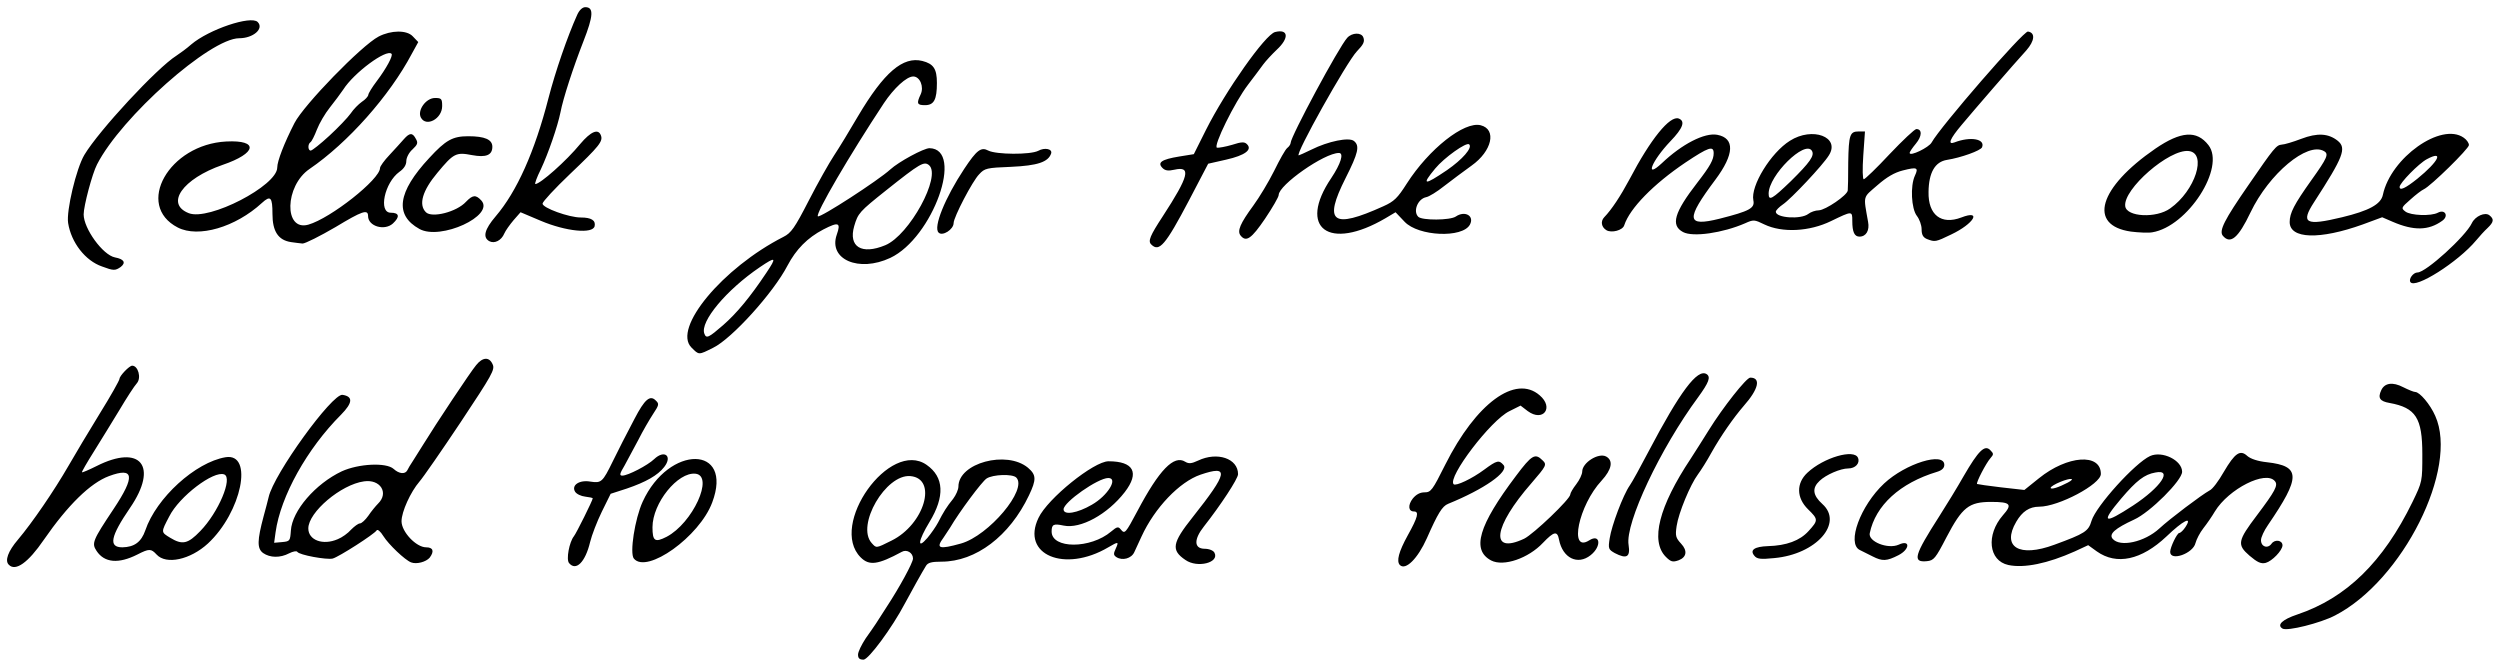
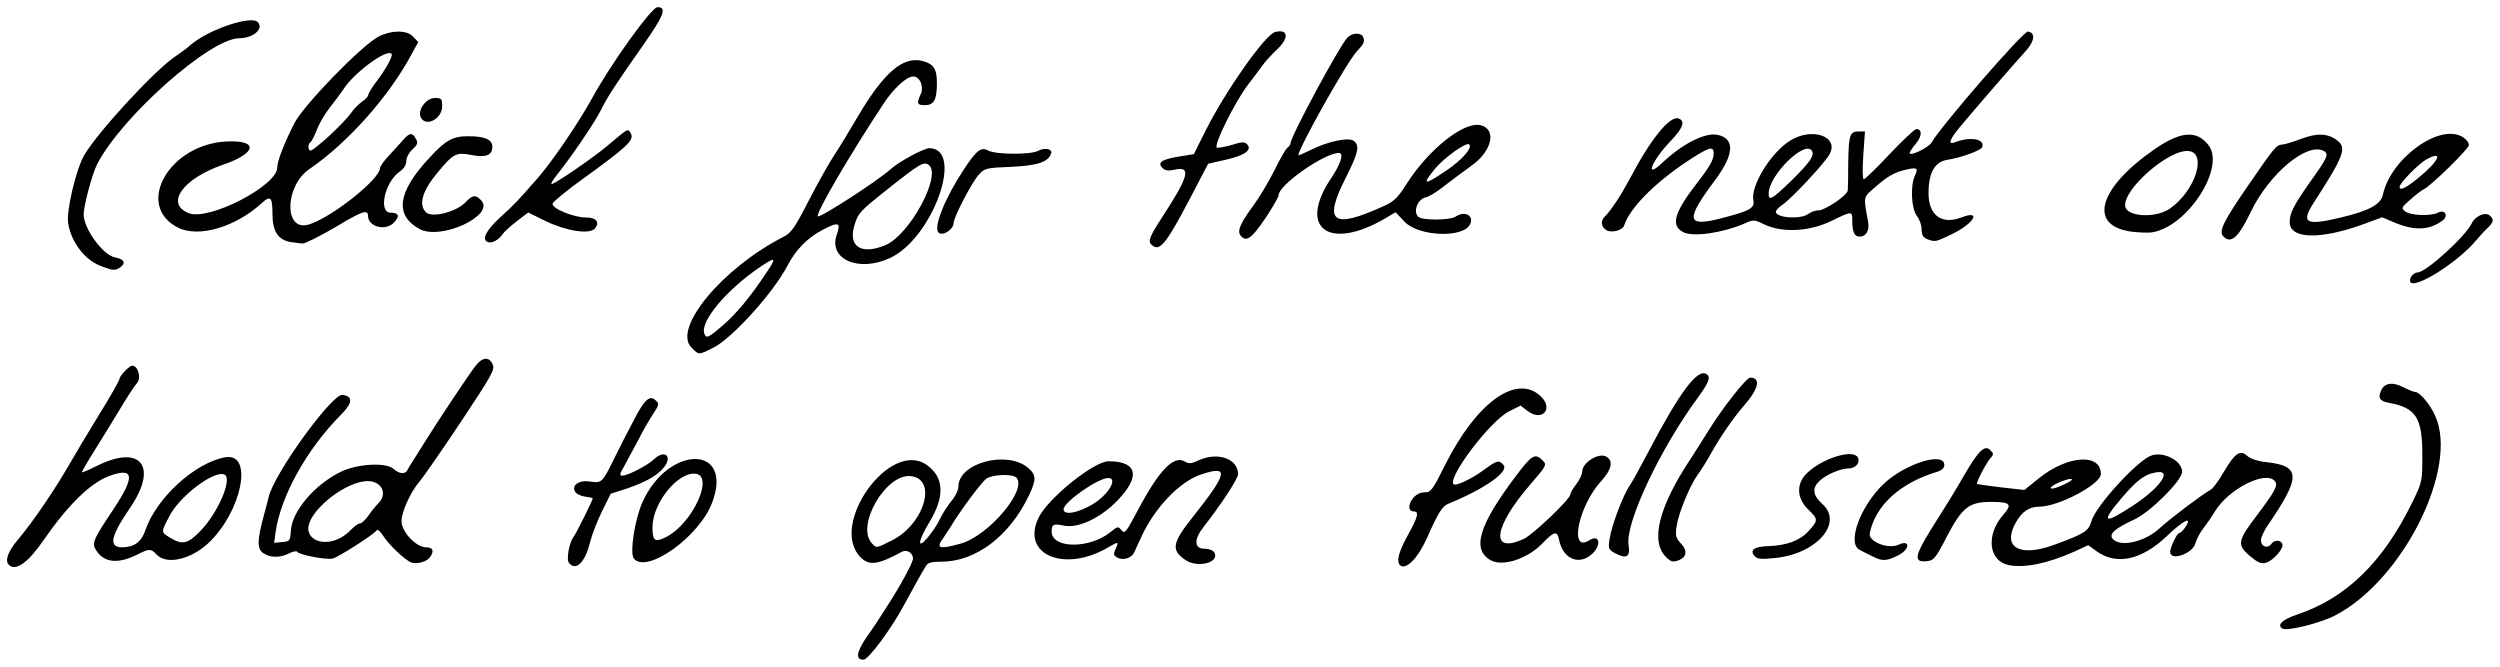
<svg xmlns="http://www.w3.org/2000/svg" viewBox="0 0 1046 279">
-   <path fill="#000" fill-rule="evenodd" d="M359 273.9C359 272.7 360.5 269.7 362.2 267.1C364 264.6 365.9 261.8 366.5 260.9C367.1 260 369.1 256.8 371 253.9C376.2 246 382 235.4 382 233.7C382 231.3 379.4 229.7 377.3 230.9C367.3 236.3 363.7 236.8 360.1 233.2C346.6 219.7 372.3 183.7 387.7 194.5C395 199.6 395.4 207.7 388.9 218.4C384.1 226.3 383.6 230.2 388 225.1C389.6 223.2 391.6 220.3 392.5 218.6C394.7 214.3 396.1 212 398.8 208.7C400 207.1 401 204.8 401 203.6C401 193.7 421.2 188.3 430.1 195.7C433.6 198.7 433.7 200.6 430.5 207.3C422.4 224.3 408.3 235 393.9 235C389.8 235 388.2 235.4 387.4 236.8C386.3 238.5 380.6 248.7 378.6 252.5C373.3 262.6 363.4 276 361.3 276C359.6 276 359 275.4 359 273.9ZM955 263C952.5 261.5 954.9 259.2 961.2 257.1C981.7 250.2 997.1 235.2 1009.4 210C1013.5 201.5 1013.5 201.5 1013.5 190C1013.5 174.9 1010.8 170.6 999.8 168.6C995.7 167.9 994.8 166.5 996.3 163.3C997.7 160.2 1001.1 159.7 1005.5 162C1007.7 163.1 1009.9 164 1010.5 164C1012.4 164 1016.8 169.2 1018.9 174C1028.8 195.9 1005.3 242.9 977 257.5C970.9 260.7 956.9 264.2 955 263ZM3.7 236.3C1.9 234.6 3.4 230.6 7.5 225.8C13.5 218.7 22.6 205.4 28.6 195C31.3 190.3 37.2 180.4 41.7 173.1C46.3 165.7 50 159.1 50 158.5C50 157.3 54.1 153 55.3 153C57.8 153 59.2 158.1 57.3 160.3C56.2 161.5 52.9 166.6 50 171.5C47 176.4 42.2 184.3 39.3 188.9C36.4 193.5 34.1 197.5 34.3 197.6C34.4 197.8 37.2 196.6 40.4 195C58.8 185.7 66.4 195 54.4 212.5C46.2 224.5 45.3 229 51.2 229C56.2 228.9 59.1 226.8 60.8 221.9C65.4 208.3 81.8 193.4 94.4 191.3C106.2 189.4 101.1 214.3 87 227.4C79.6 234.2 69.5 236.4 65.5 232C63.2 229.5 62.4 229.5 57.5 232C49.6 236 43.7 235.5 40.4 230.5C38.3 227.3 38.7 226.2 47.5 213C56.7 199.2 56.1 195.3 45.6 199.2C37.8 202.1 28.4 211.3 18.3 225.9C11.8 235.4 6.5 239.2 3.7 236.3ZM238.1 235.6C236.8 234.1 238.2 226.8 240.1 224.4C241.1 223.2 248 209.3 248 208.5C248 208.3 246.6 208 244.9 207.8C243.1 207.6 241.2 206.7 240.6 205.7C239 203 242.4 200.7 247 201.5C251.6 202.2 252.1 201.8 256.4 193C260.5 184.7 260.2 185.4 265.5 175.2C269.7 167.1 272 165.1 274.4 167.6C275.9 169 275.7 169.5 273.2 173.3C271.7 175.6 268.9 180.4 267.1 184C265.2 187.6 262.6 192.4 261.3 194.8C259.2 198.3 259.1 199 260.4 199C262.7 199 271 194.7 273.7 192.1C278 188 281.5 190.8 277.9 195.4C275.2 198.9 270.2 201.7 262.3 204.4L255.5 206.6 L251.8 214.1C249.8 218.2 247.6 223.9 246.9 226.8C244.9 235.2 241 239.1 238.1 235.6ZM585.7 236.4C584.2 234.8 585.2 230.9 589 224C593.3 216.3 593.8 214 591.6 214C589.2 214 589 211.3 591.1 208.6C592.5 206.9 594.1 206 596 206C598.7 206 599.3 205.2 604.7 194.4C617.6 168.7 634.1 156.6 644.2 165.4C650.3 170.6 645.6 176.7 639.2 172L636.2 169.7 L631.6 172C623.8 175.7 605.5 199.8 608.2 202.6C609.1 203.5 615.9 200.3 621 196.5C626.4 192.5 627.2 192.4 629.1 194.6C631.4 197.4 620.9 204.7 605.9 210.8C603.4 211.8 601.6 214.8 597 225.2C593.2 233.7 588.1 238.8 585.7 236.4ZM840.3 236.4C832 234.6 830.9 223.8 838 215.6C842.1 211 841.3 210 833.1 210C823.8 210 821 212.2 814.4 224.8C809.8 233.7 809.1 234.5 806.2 234.8C800 235.4 800.9 232.4 811.4 216C814.4 211.3 819 203.8 821.6 199.2C827.8 188.5 830.4 186 832.7 188.3C834.2 189.8 834.2 190.1 832.8 191.7C831 193.7 826.7 202 827.2 202.5C827.4 202.6 831.9 203.3 837.2 203.9L847 205 L853.1 200.1C865 190.5 879 189.5 879 198.3C879 202.6 861.3 212 853.2 212C849.1 212 846.1 214 843.6 218.3C837.4 228.9 844.8 233.4 859.6 227.9C872.4 223.2 873.8 222.3 875.1 217.9C877 211.7 893.3 193.7 899.6 190.8C904.7 188.5 913 192.6 913 197.4C913 201 899.6 214.4 892.9 217.4C884.9 221.1 882.3 223.4 883.9 225.4C887 229.1 897.3 226.8 903.5 221.1C907.8 217.1 921.2 207 924.5 205.2C925.7 204.7 928.3 201.2 930.4 197.5C935.1 189.5 937.3 188 940.3 190.8C941.7 192 944.7 193 948.5 193.4C962.7 195 962.7 199.5 948.9 219.7C947.3 222 946 224.8 946 226C946 228.8 948.8 229.7 950.4 227.5C951.8 225.5 955 226 955 228.2C954.9 230.4 950.6 234.8 948 235.5C946 236 944.5 235.3 941.2 232.5C935.9 227.9 936.2 226.3 944.3 215.6C951.9 205.5 953.3 203 951.8 201.3C948 196.7 932.5 204.5 926.7 214C925.6 215.9 923.4 219.1 921.9 221C920.4 222.9 919 225.7 918.6 227.2C917.6 231.6 908 235 908 230.9C908 229 910.9 223 911.8 223C912.3 223 913.5 221.9 914.4 220.5C917.5 215.7 913.5 217.7 906.4 224.5C896 234.3 885.6 236.6 877.3 230.7L873.7 228.1 L868.1 230.7C856.7 235.8 846.9 237.8 840.3 236.4ZM172 235.3C169.4 234.3 162.6 227.8 160.4 224.3C159.2 222.3 157.9 221.3 157.6 221.9C156.6 223.5 141.8 233 139.2 233.7C136.6 234.3 125.2 232.2 124.4 230.9C124.1 230.4 122.6 230.7 121 231.5C117.2 233.5 113 233.4 110.1 231.4C107.5 229.5 107.6 226.1 110.3 216C111.1 213 112.1 209.4 112.4 208C114.5 198.4 139 164.6 143.3 165.2C147.8 165.9 147.6 168.5 142.7 173.5C128.5 187.7 117.4 207.6 115.3 222.7L114.7 227.1 L118.1 226.8C121.3 226.5 121.4 226.3 121.7 222C122.2 213.7 132 202.4 143 197.2C150 194 161.6 193.4 164.7 196.2C167 198.3 169.5 198.5 170.4 196.8C170.7 196.1 171.8 194.3 172.8 192.8C173.7 191.4 175.7 188.2 177.2 185.8C182.1 177.8 196.9 155.5 199.2 152.8C201.9 149.4 204.7 149.2 206.1 152.4C207.2 154.6 205.9 156.8 192.7 176.7C184.7 188.7 177 199.8 175.5 201.5C171.8 205.8 168 214.1 168 218.1C168 222.5 174.1 229 178.3 229C181.2 229 181.8 230.6 179.8 233.3C178.3 235.1 174.3 236.2 172 235.3ZM496 234.3C489.9 230.2 490.4 227.2 499 216.4C513.9 197.6 514.4 194.5 502.3 198.6C493.5 201.6 483.1 212.5 477.6 224.5C476.6 226.7 475.2 229.6 474.6 231C473.4 233.7 469.6 234.7 467.1 233.1C465.9 232.3 465.8 231.7 466.8 229.6C468.2 226.5 468 226.5 463.7 229C445.4 239.8 427.1 232.1 434.5 216.7C438.3 208.6 457.7 193 463.8 193C474.3 193 476.9 197.7 470.6 205.9C463.4 215.2 452.1 221.4 445 219.9C440.8 219 440 219.4 440 222.4C440 229.7 456.3 229.7 464.9 222.4C467.4 220.3 467.9 220.2 469 221.6C470.6 223.5 470.9 223.2 475.9 213.8C485 196.6 491.2 190.2 495.9 193.2C497.4 194.1 498.5 194 501.3 192.7C509.3 188.9 518 191.8 518 198.4C518 200.3 510.7 211.4 503.7 220.3C499.5 225.6 499.5 229.5 503.9 229.6C505.9 229.6 507.6 230.3 508.1 231.2C510.4 235.4 501 237.8 496 234.3ZM623.9 234.5C615.6 230.1 618.6 219.9 634.3 199.1C640.9 190.3 642.3 189.5 645.4 192.6C647.3 194.4 647 194.9 640.8 202.1C624.7 220.5 623.2 232.2 637.7 225.4C641.6 223.5 657 208.8 657 206.9C657 206.3 658.1 204.4 659.5 202.6C660.9 200.8 662 198.4 662 197.3C662 193.6 668.8 189.3 672 191C675.1 192.7 674.4 196.4 670.1 201.1C660.5 211.4 656.3 231.5 664.9 226.1C669.6 223.1 670.2 228.6 665.5 232.3C660.1 236.6 653.8 233.5 652.3 225.8C651.6 222 650.2 222.3 645.6 227.1C639.5 233.6 629.1 237.2 623.9 234.5ZM265.2 233.7C263.4 231.5 265.6 217.1 268.9 209.9C279.9 185.9 307 186.2 298 210.2C292.7 224.5 270.6 240.3 265.2 233.7ZM697 233C690.4 226.4 694.1 211.9 707.4 191.9C709.1 189.3 712.5 183.9 715 179.9C720.9 170.4 730.7 158 732.3 158C736.9 158 735.8 162.8 729.6 169.8C725.3 174.8 720.1 182.2 716 189.5C714.2 192.8 711.6 196.9 710.4 198.5C707.2 202.8 702.3 214.6 701.5 220.1C700.9 224.2 701.1 225 703.4 227.5C706.1 230.4 705.7 233.1 702.4 234.4C699.9 235.3 699.1 235.1 697 233ZM783.5 232.8C781.3 231.7 778.9 230.5 778.1 230.1C772.6 227.3 778.4 211.6 788.3 202.3C797.3 193.9 813.5 188.9 813.5 194.5C813.5 195.8 812.5 196.8 810.5 197.4C794.9 202.1 784.7 211.5 782.3 223.1C781.6 226.6 789.9 229.9 794.4 227.9C799.3 225.6 799.2 229.8 794.3 232.3C789.4 234.8 787.6 234.9 783.5 232.8ZM734 232.5C732 230.1 734.1 228.7 739.7 228.5C747.4 228.3 753.1 226.2 756.7 222.2C760.8 217.7 760.8 217.3 756.5 213.1C751.6 208.3 751.5 202.2 756.2 197.8C763 191.4 775.9 187.7 777.4 191.6C778.3 193.8 776.3 196 773.3 196C770.1 196 764 198.6 761.3 201.2C758.1 204.2 758.4 207.2 762.5 210.9C771.4 218.9 759.9 231.9 742.4 233.5C736.6 234.1 735.1 233.9 734 232.5ZM675.6 231.4C673 229.9 672.8 229.6 673.5 225.2C674.3 219.9 679.1 207.1 681.9 203.1C682.9 201.7 686.4 195.3 689.7 189C703 163.7 710.2 154.2 714 156.5C715.9 157.7 715 160 710.5 166.2C694.7 187.6 679.9 218.9 681.4 228C682.2 233.1 680.6 234 675.6 231.4ZM373 226.2C386.8 219.4 392.4 200.2 380.9 199.2C370.6 198.3 358.1 219.8 364.7 227.2C366.7 229.4 366.4 229.5 373 226.2ZM402.1 227.4C413.7 224.1 430.1 204.7 425.2 199.8C423.6 198.2 415.4 198.5 412.8 200.2C410.8 201.5 401.3 214.3 397.5 220.8C396.9 221.7 395.7 223.6 394.8 224.9C391.4 229.5 392.8 230 402.1 227.4ZM83.8 222.2C91.4 214.4 97.5 199.9 93.8 198.5C89.4 196.8 75 207.7 70.8 216.1C67.3 222.8 67.3 222.6 71.2 225C76.3 228.1 78.6 227.6 83.8 222.2ZM141.3 225.6C143.1 224.9 145.6 223.1 146.9 221.6C148.3 220.2 149.9 219 150.6 219C151.3 219 152.9 217.5 154.1 215.8C155.3 214 157.2 211.7 158.2 210.7C162.8 206.2 159.1 200.4 152.3 201.4C142.7 202.7 129 214.3 129 221.1C129 226 135.1 228.3 141.3 225.6ZM278.9 224.6C289.8 218.9 298.9 199.1 291 198.2C283.6 197.4 273 210.5 273 220.6C273 226.4 274 227.1 278.9 224.6ZM892.5 211.5C904.2 203.8 909.2 196.2 901.8 197.7C897.2 198.5 893.9 201.1 887.5 208.6C878.8 218.9 880.1 219.6 892.5 211.5ZM456.8 211.2C463.5 207.4 468 200 463.7 200C459.4 200 445 210.1 445 213.1C445 215.7 450.8 214.7 456.8 211.2ZM865.2 201.9C868.6 200.1 866.5 199.8 862.1 201.6C859.9 202.5 858 203.6 858 204.1C858 205 861.4 203.9 865.2 201.9ZM289.3 145.4C281.3 137.4 302.3 112.1 327.8 99.1C331 97.5 332.5 95.4 338.4 83.9C342.2 76.5 347 68 349 65C351 62 355.5 54.6 359 48.6C369.9 30.2 377.8 23.5 385.9 25.5C390.6 26.7 392 28.8 392 34.7C392 41.7 390.8 44 387 44C383.7 44 383.4 43.3 385.2 39.5C386.7 36.3 384.9 32 382.1 32C379.3 32 374 36.9 369.8 43.2C355.4 65 341.1 89.5 342.2 90.5C343.1 91.3 367.6 75.4 372.5 70.9C376 67.7 386.5 62 388.9 62C403.6 62.3 390.3 99.5 372.5 107.9C359.3 114.1 346.5 108.5 350.1 98.2C351.9 93.1 350.9 92.7 344.5 96C337.8 99.5 333.1 104.3 329.5 111.1C323.6 122.5 306.2 141.7 298.4 145.5C292.2 148.6 292.5 148.6 289.3 145.4ZM302.6 136C308.2 131.1 313.8 124.4 320.6 114.2C325.1 107.5 324.7 107.2 317.9 111.8C303.9 121.3 292.8 134.6 294.7 139.6C295.5 141.8 296.5 141.3 302.6 136ZM1008.5 118C1007.7 116.7 1009.7 114 1011.5 114C1015 114 1031.6 98.9 1034.2 93.4C1035.6 90.4 1039.8 88.6 1041.6 90.1C1043.6 91.7 1043.4 92.9 1040.8 95.4C1039.5 96.6 1037.4 98.9 1036 100.6C1028.5 109.6 1010.4 121.1 1008.5 118ZM42.7 111.5C35.7 109.1 29.8 101.5 28.5 93.3C27.7 88.2 31.9 70.5 35.3 64.8C41.4 54.6 65.7 28.4 73.8 23.3C75.3 22.3 78.1 20.3 80 18.6C87.4 12.3 105 6.4 107.8 9.2C110.6 12 105.9 16 100.1 16C87.9 16 50.7 49 40.6 68.8C38.6 72.6 35 86.2 35 89.7C35 95.6 43 106.7 48.1 107.7C51.9 108.4 52.8 109.9 50.5 111.7C48.2 113.3 47.5 113.3 42.7 111.5ZM370.4 102.6C380.5 98.4 394 73.6 388.7 69.1C386.6 67.4 385 68.3 370.8 79.6C359.5 88.6 359 89.2 357.4 94.6C354.9 103.3 360.5 106.7 370.4 102.6ZM481.7 102.3C480.2 100.9 481.2 98.6 486.5 90.5C497.5 73.6 498.5 69.4 491.4 71C488.8 71.6 487.5 71.4 486.4 70.3C484.1 68 486 66.7 493.3 65.5L499.5 64.5 L504.6 54.3C512.8 38 529.4 14.4 533.5 13.4C539.1 12 539.5 15.9 534.2 20.8C532.2 22.7 529.6 25.5 528.5 27C527.4 28.5 524.6 32.3 522.2 35.4C516.6 42.7 507.4 61.4 509.2 61.8C509.9 61.9 512.8 61.4 515.5 60.6C519.5 59.3 520.7 59.3 521.7 60.3C524.1 62.6 521 65 513 66.8L505.5 68.5 L497.5 83.8C487.6 102.6 485 105.6 481.7 102.3ZM121.8 101.3C116.4 100.5 114 96.8 114 89.5C114 82.5 113.2 81.6 109.6 84.9C98.5 95.1 83 99.6 74.4 95.2C56.3 85.9 70.7 60.4 94.7 59.2C108.4 58.5 107.5 64.1 93.1 69C76.4 74.8 69 85.3 79 89.2C87.4 92.5 116 77.7 116 70.1C116 67.4 118.9 59.9 123.2 51.5C127.1 43.9 151.3 19 158.4 15.3C163.6 12.6 170.2 12.5 172.7 15.2L175 17.6 L172.3 22.5C163 40.1 145.5 59.8 129.5 70.7C119.1 77.8 118.7 96.9 129 94C138.4 91.3 159 75 159 70.3C159 69.6 160.8 67.1 163 64.8C165.2 62.4 167.9 59.5 169 58.2C171.4 55.5 172.6 55.4 174 58.1C175 59.8 174.7 60.5 172.6 62.5C171.1 63.8 170 66 170 67.4C170 69 169 70.6 167.1 71.9C160.9 76.4 158.2 89 163.5 89C167.1 89 167.4 90.7 164.4 93.5C160.9 96.7 154 94.7 154 90.4C154 87.4 151.5 88.3 140.4 95C133.9 98.8 127.7 101.9 126.6 101.9C125.4 101.8 123.3 101.5 121.8 101.3ZM204.7 100.9C201.9 99.3 202.7 96 207.4 90.5C216.2 80.2 223.7 63.6 229.5 41C232.4 29.8 237.4 15.3 241.5 6.2C242.4 4.2 243.7 3 244.9 3C248.5 3 248.3 6.6 244.1 17.3C239.8 28.3 235.6 41.2 234.5 47C233.3 52.9 229.4 64.2 226.3 70.8C224.6 74.2 223.6 77 224 77C226 77 236.9 67.4 242.8 60.2C247.2 55 250.3 53.7 251.4 56.6C252.4 59.1 250.8 61.1 238.5 72.8C232.2 78.8 227 84.4 227 85.2C227 87 238.1 91 243 91C247.4 91 249.3 92.2 248.8 94.6C248.1 98 236.7 96.8 226.3 92.4L217.8 88.8 L214.9 92.1C213.3 94 211.5 96.5 211 97.7C209.8 100.6 206.9 102.1 204.7 100.9ZM806.2 100C804.6 99.3 804 98.2 804 95.9C804 94.2 803.1 91.7 802 90.3C799.7 87.3 799.2 77.8 801.2 73.5C802.8 70.1 802.1 69.8 796.2 71.3C792.6 72.2 789.4 74.1 785.5 77.5C779.3 82.9 779.6 81.5 781.6 92.8C782.3 96.4 780.8 99 778 99C775.9 99 775 97.1 775 92.4C775 88.2 775 88.2 766.1 92.5C757.1 96.9 745.7 97.5 738.2 93.9C734.1 91.9 733.7 91.8 730.2 93.4C720.8 97.5 708.3 99.3 704.2 97.1C698.9 94.3 700.5 88.9 710.1 76.5C715.6 69.4 717 66.8 717 64.1C717 60.8 714.8 61.6 705.2 68C691.7 77.1 681.9 87.2 679.6 94.2C679 96.4 674.2 97.6 672.1 96.3C670 95 669.6 92.6 671.2 90.9C674.3 87.7 678 82.1 681.8 75C690.6 58.2 698.7 48.2 702.4 49.6C705.2 50.7 704.2 53.6 698.9 59.1C691.1 67.3 687.9 75.2 695.3 68.3C703.7 60.3 713.2 55.4 718.5 56.4C725.9 57.8 725.7 64.5 717.7 75.2C705.2 91.9 705.5 95 719.5 91.5C732.1 88.3 734.3 87.1 733.6 83.8C732.4 77.8 740.9 63.9 748.9 58.9C758.3 52.9 770.1 57.3 765.2 65C762.7 69.1 749.3 83.3 746 85.5C744.4 86.6 743 88 743 88.6C743 91.2 753.5 91.9 756.6 89.5C757.6 88.7 759.6 88 761 88C763.8 87.9 772.9 81.7 773.1 79.7C773.2 79.1 773.3 73.8 773.3 68C773.5 56.3 774 55 777.7 55L780.3 55 L779.6 65C779.2 70.8 779.3 75 779.8 75C780.3 75 785.2 70.3 790.6 64.5C796.1 58.7 801.1 54 801.8 54C804.3 54 804.2 57 801.6 60.1C800.2 61.8 799 63.5 799 64C799 65.6 807.1 61.7 808.2 59.6C811.7 53.2 846.6 12.9 848.5 13.2C851.7 13.7 851.3 17.1 847.8 21.1C842.4 27 825.9 46.1 820.8 52.2C815.8 58.1 814.8 60.7 817.7 59.6C824.4 57 830.7 58.1 829.3 61.6C828.8 63 820.4 66 814.6 66.9C809.6 67.7 807 72.2 806.9 80.3C806.7 89.9 812.2 94.2 820.6 91C829.4 87.6 825.9 93.6 816.4 98.1C809.8 101.3 809.6 101.3 806.2 100ZM519.1 98.6C517.5 96.7 518.9 93.5 524.4 86C526.9 82.6 530.8 76.1 533.1 71.5C535.4 66.8 537.8 62.5 538.6 61.9C539.4 61.3 540 60.3 540 59.8C540 57.2 560.2 19.6 563.7 15.8C565.7 13.6 569.6 13.5 570.4 15.6C571.1 17.4 570.5 18.6 567.7 21.5C563.5 25.9 541.6 65 543.4 65C543.6 65 546 63.9 548.7 62.6C555.7 59.1 564.5 57.3 566.5 59C569 61 568.3 64 563 74.5C553.6 93.1 557.4 96 578.8 86.3C583.3 84.3 584.8 82.8 588.6 76.8C597.9 62.3 612.6 50.7 619.5 52.4C626.3 54.1 624.3 63.2 615.7 69.3C612.5 71.6 607.4 75.4 604.3 77.8C601.3 80.2 597.9 82.3 596.7 82.5C593.2 83.2 591.1 88.4 593.4 90.7C595 92.3 606.8 92.2 609.1 90.6C612.9 88 617 90.3 615 94C611.9 99.7 593.5 98.9 587.7 92.8L583.9 88.8 L579.7 91.3C556 105.2 542.8 95.5 557 74.5C561 68.5 562.4 64 560.2 64C554.1 64 535 77.4 535 81.6C535 82.4 532.4 86.9 529.3 91.5C523.6 99.9 521.4 101.4 519.1 98.6ZM930 98.6C928.4 96.5 930.6 92.1 940.7 77.5C951.5 61.8 952.4 60.7 954.7 60.5C955.7 60.5 959.4 59.4 962.8 58.1C969.6 55.5 974.2 55.8 978.1 58.9C981.9 62 980.5 65.6 968.2 84.6C962.5 93.4 964.6 94.6 979.9 90.9C991.1 88.2 996.2 85.5 997 81.5C1000.3 66 1021.4 51 1030.8 57.6C1032 58.4 1033 59.8 1033 60.7C1033 62.2 1017 77.9 1014.1 79.2C1013.2 79.6 1010.7 81.5 1008.5 83.5C1004.6 86.9 1004.6 87.1 1006.4 88.5C1008.6 90.2 1017.2 90.5 1020 89C1023 87.4 1024.7 90.4 1021.8 92.4C1016.1 96.5 1009.9 96.6 1001.1 92.8L996.7 90.9 L988.6 93.9C970.5 100.4 958 100 958 92.9C958 89.1 959.9 85.5 967 75.5C973.8 66 974.5 64.4 972.3 63.2C965.4 59.3 949.4 72.6 941.6 88.9C936.5 99.6 933.2 102.4 930 98.6ZM392.7 97.3C390.4 95.1 395.4 82.8 403.4 70.7C408.7 62.7 410.5 61.4 413.5 63C416.8 64.7 431.1 64.8 434.4 63.1C437.1 61.6 440.4 62.3 439.8 64.2C438.6 67.8 434.1 69.3 423.1 69.8C412.8 70.2 412 70.4 409.7 72.9C406.9 75.7 399 90.9 399 93.3C399 96 394.3 99 392.7 97.3ZM891.6 96.9C873.4 94.3 878.1 78.5 901.8 62.2C912.5 54.9 919.1 54.4 924 60.7C931.3 70 915.3 94.8 900.5 97.2C898.9 97.5 894.8 97.3 891.6 96.9ZM175.5 95.8C165 90 166.3 80.4 179.6 66.1C186.5 58.6 189.4 57 195.9 57C202.9 57 206 58.4 206 61.4C206 64.9 203.4 66 197.5 64.9C190.8 63.6 189.8 64.1 183 72.3C176.8 79.7 175 85.6 178.2 88.8C180.7 91.3 191.1 88.7 195 84.4C197.8 81.5 199.1 81.4 201.4 83.9C207.1 90.2 184.3 100.7 175.5 95.8ZM908 87.2C918.5 79.8 923.5 64.1 915.8 63.2C907.7 62.2 888.2 79.2 889.2 86.3C889.8 90.8 902.2 91.4 908 87.2ZM749.3 75.8C757.3 67.9 759.3 65.1 758.1 63.1C755.2 58.4 740 73.4 740 81C740 84.2 741.4 83.4 749.3 75.8ZM1011.4 74.8C1020.4 67.5 1022.7 62.7 1015.4 66.6C1012 68.4 1004 76.6 1004 78.2C1004 79.9 1006.4 78.8 1011.4 74.8ZM605.4 71.2C611.9 66.7 616.2 61.8 614.7 60.4C613.6 59.3 604.2 66 600.5 70.5C594.6 77.6 595.8 77.7 605.4 71.2ZM137.8 56.8C141.5 53.4 145.5 49.2 146.7 47.5C147.9 45.7 150 43.6 151.4 42.6C152.8 41.7 154 40.4 154.1 39.7C154.1 39.1 155.7 36.5 157.6 34C161.6 28.7 164.6 23.2 163.8 22.5C161.7 20.4 148.1 30.4 143.6 37.5C142.5 39.1 140 42.5 138 45C136 47.5 133.6 51.6 132.6 54.2C131.6 56.8 130.4 59.2 129.9 59.5C128.7 60.3 128.8 63 130 63C130.6 63 134.1 60.2 137.8 56.8ZM176.1 49.2C174.5 46.2 178.2 41 182 41C184.7 41 185 41.3 185 44.4C185 49.7 178.3 53.3 176.1 49.2Z" />
+   <path fill="#000" fill-rule="evenodd" d="M359 273.9C359 272.7 360.5 269.7 362.2 267.1C364 264.6 365.9 261.8 366.5 260.9C367.1 260 369.1 256.8 371 253.9C376.2 246 382 235.4 382 233.7C382 231.3 379.4 229.7 377.3 230.9C367.3 236.3 363.7 236.8 360.1 233.2C346.6 219.7 372.3 183.7 387.7 194.5C395 199.6 395.4 207.7 388.9 218.4C384.1 226.3 383.6 230.2 388 225.1C389.6 223.2 391.6 220.3 392.5 218.6C394.7 214.3 396.1 212 398.8 208.7C400 207.1 401 204.8 401 203.6C401 193.7 421.2 188.3 430.1 195.7C433.6 198.7 433.7 200.6 430.5 207.3C422.4 224.3 408.3 235 393.9 235C389.8 235 388.2 235.4 387.4 236.8C386.3 238.5 380.6 248.7 378.6 252.5C373.3 262.6 363.4 276 361.3 276C359.6 276 359 275.4 359 273.9ZM955 263C952.5 261.5 954.9 259.2 961.2 257.1C981.7 250.2 997.1 235.2 1009.4 210C1013.5 201.5 1013.5 201.5 1013.5 190C1013.5 174.9 1010.8 170.6 999.8 168.6C995.7 167.9 994.8 166.5 996.3 163.3C997.7 160.2 1001.1 159.7 1005.5 162C1007.7 163.1 1009.9 164 1010.5 164C1012.4 164 1016.8 169.2 1018.9 174C1028.8 195.9 1005.3 242.9 977 257.5C970.9 260.7 956.9 264.2 955 263ZM3.7 236.3C1.9 234.6 3.4 230.6 7.5 225.8C13.5 218.7 22.6 205.4 28.6 195C31.3 190.3 37.2 180.4 41.7 173.1C46.3 165.7 50 159.1 50 158.5C50 157.3 54.1 153 55.3 153C57.8 153 59.2 158.1 57.3 160.3C56.2 161.5 52.9 166.6 50 171.5C47 176.4 42.2 184.3 39.3 188.9C36.4 193.5 34.1 197.5 34.3 197.6C34.4 197.8 37.2 196.6 40.4 195C58.8 185.7 66.4 195 54.4 212.5C46.2 224.5 45.3 229 51.2 229C56.2 228.9 59.1 226.8 60.8 221.9C65.4 208.3 81.8 193.4 94.4 191.3C106.2 189.4 101.1 214.3 87 227.4C79.6 234.2 69.5 236.4 65.5 232C63.2 229.5 62.4 229.5 57.5 232C49.6 236 43.7 235.5 40.4 230.5C38.3 227.3 38.7 226.2 47.5 213C56.7 199.2 56.1 195.3 45.6 199.2C37.8 202.1 28.4 211.3 18.3 225.9C11.8 235.4 6.5 239.2 3.7 236.3ZM238.1 235.6C236.8 234.1 238.2 226.8 240.1 224.4C241.1 223.2 248 209.3 248 208.5C248 208.3 246.6 208 244.9 207.8C243.1 207.6 241.2 206.7 240.6 205.7C239 203 242.4 200.7 247 201.5C251.6 202.2 252.1 201.8 256.4 193C260.5 184.7 260.2 185.4 265.5 175.2C269.7 167.1 272 165.1 274.4 167.6C275.9 169 275.7 169.5 273.2 173.3C271.7 175.6 268.9 180.4 267.1 184C265.2 187.6 262.6 192.4 261.3 194.8C259.2 198.3 259.1 199 260.4 199C262.7 199 271 194.7 273.7 192.1C278 188 281.5 190.8 277.9 195.4C275.2 198.9 270.2 201.7 262.3 204.4L255.5 206.6 L251.8 214.1C249.8 218.2 247.6 223.9 246.9 226.8C244.9 235.2 241 239.1 238.1 235.6ZM585.7 236.4C584.2 234.8 585.2 230.9 589 224C593.3 216.3 593.8 214 591.6 214C589.2 214 589 211.3 591.1 208.6C592.5 206.9 594.1 206 596 206C598.7 206 599.3 205.2 604.7 194.4C617.6 168.7 634.1 156.6 644.2 165.4C650.3 170.6 645.6 176.7 639.2 172L636.2 169.7 L631.6 172C623.8 175.7 605.5 199.8 608.2 202.6C609.1 203.5 615.9 200.3 621 196.5C626.4 192.5 627.2 192.4 629.1 194.6C631.4 197.4 620.9 204.7 605.9 210.8C603.4 211.8 601.6 214.8 597 225.2C593.2 233.7 588.1 238.8 585.7 236.4ZM840.3 236.4C832 234.6 830.9 223.8 838 215.6C842.1 211 841.3 210 833.1 210C823.8 210 821 212.2 814.4 224.8C809.8 233.7 809.1 234.5 806.2 234.8C800 235.4 800.9 232.4 811.4 216C814.4 211.3 819 203.8 821.6 199.2C827.8 188.5 830.4 186 832.7 188.3C834.2 189.8 834.2 190.1 832.8 191.7C831 193.7 826.7 202 827.2 202.5C827.4 202.6 831.9 203.3 837.2 203.9L847 205 L853.1 200.1C865 190.5 879 189.5 879 198.3C879 202.6 861.3 212 853.2 212C849.1 212 846.1 214 843.6 218.3C837.4 228.9 844.8 233.4 859.6 227.9C872.4 223.2 873.8 222.3 875.1 217.9C877 211.7 893.3 193.7 899.6 190.8C904.7 188.5 913 192.6 913 197.4C913 201 899.6 214.4 892.9 217.4C884.9 221.1 882.3 223.4 883.9 225.4C887 229.1 897.3 226.8 903.5 221.1C907.8 217.1 921.2 207 924.5 205.2C925.7 204.7 928.3 201.2 930.4 197.5C935.1 189.5 937.3 188 940.3 190.8C941.7 192 944.7 193 948.5 193.4C962.7 195 962.7 199.5 948.9 219.7C947.3 222 946 224.8 946 226C946 228.8 948.8 229.7 950.4 227.5C951.8 225.5 955 226 955 228.2C954.9 230.4 950.6 234.8 948 235.5C946 236 944.5 235.3 941.2 232.5C935.9 227.9 936.2 226.3 944.3 215.6C951.9 205.5 953.3 203 951.8 201.3C948 196.7 932.5 204.5 926.7 214C925.6 215.9 923.4 219.1 921.9 221C920.4 222.9 919 225.7 918.6 227.2C917.6 231.6 908 235 908 230.9C908 229 910.9 223 911.8 223C912.3 223 913.5 221.9 914.4 220.5C917.5 215.7 913.5 217.7 906.4 224.5C896 234.3 885.6 236.6 877.3 230.7L873.7 228.1 L868.1 230.7C856.7 235.8 846.9 237.8 840.3 236.4ZM172 235.3C169.4 234.3 162.6 227.8 160.4 224.3C159.2 222.3 157.9 221.3 157.6 221.9C156.6 223.5 141.8 233 139.2 233.7C136.6 234.3 125.2 232.2 124.4 230.9C124.1 230.4 122.6 230.7 121 231.5C117.2 233.5 113 233.4 110.1 231.4C107.5 229.5 107.6 226.1 110.3 216C111.1 213 112.1 209.4 112.4 208C114.5 198.4 139 164.6 143.3 165.2C147.8 165.9 147.6 168.5 142.7 173.5C128.5 187.7 117.4 207.6 115.3 222.7L114.7 227.1 L118.1 226.8C121.3 226.5 121.4 226.3 121.7 222C122.2 213.7 132 202.4 143 197.2C150 194 161.6 193.4 164.7 196.2C167 198.3 169.5 198.5 170.4 196.8C170.7 196.1 171.8 194.3 172.8 192.8C173.7 191.4 175.7 188.2 177.2 185.8C182.1 177.8 196.9 155.5 199.2 152.8C201.9 149.4 204.7 149.2 206.1 152.4C207.2 154.6 205.9 156.8 192.7 176.7C184.7 188.7 177 199.8 175.5 201.5C171.8 205.8 168 214.1 168 218.1C168 222.5 174.1 229 178.3 229C181.2 229 181.8 230.6 179.8 233.3C178.3 235.1 174.3 236.2 172 235.3ZM496 234.3C489.9 230.2 490.4 227.2 499 216.4C513.9 197.6 514.4 194.5 502.3 198.6C493.5 201.6 483.1 212.5 477.6 224.5C476.6 226.7 475.2 229.6 474.6 231C473.4 233.7 469.6 234.7 467.1 233.1C465.9 232.3 465.8 231.7 466.8 229.6C468.2 226.5 468 226.5 463.7 229C445.4 239.8 427.1 232.1 434.5 216.7C438.3 208.6 457.7 193 463.8 193C474.3 193 476.9 197.7 470.6 205.9C463.4 215.2 452.1 221.4 445 219.9C440.8 219 440 219.4 440 222.4C440 229.7 456.3 229.7 464.9 222.4C467.4 220.3 467.9 220.2 469 221.6C470.6 223.5 470.9 223.2 475.9 213.8C485 196.6 491.2 190.2 495.9 193.2C497.4 194.1 498.5 194 501.3 192.7C509.3 188.9 518 191.8 518 198.4C518 200.3 510.7 211.4 503.7 220.3C499.5 225.6 499.5 229.5 503.9 229.6C505.9 229.6 507.6 230.3 508.1 231.2C510.4 235.4 501 237.8 496 234.3ZM623.9 234.5C615.6 230.1 618.6 219.9 634.3 199.1C640.9 190.3 642.3 189.5 645.4 192.6C647.3 194.4 647 194.9 640.8 202.1C624.7 220.5 623.2 232.2 637.7 225.4C641.6 223.5 657 208.8 657 206.9C657 206.3 658.1 204.4 659.5 202.6C660.9 200.8 662 198.4 662 197.3C662 193.6 668.8 189.3 672 191C675.1 192.7 674.4 196.4 670.1 201.1C660.5 211.4 656.3 231.5 664.9 226.1C669.6 223.1 670.2 228.6 665.5 232.3C660.1 236.6 653.8 233.5 652.3 225.8C651.6 222 650.2 222.3 645.6 227.1C639.5 233.6 629.1 237.2 623.9 234.5ZM265.2 233.7C263.4 231.5 265.6 217.1 268.9 209.9C279.9 185.9 307 186.2 298 210.2C292.7 224.5 270.6 240.3 265.2 233.7ZM697 233C690.4 226.4 694.1 211.9 707.4 191.9C709.1 189.3 712.5 183.9 715 179.9C720.9 170.4 730.7 158 732.3 158C736.9 158 735.8 162.8 729.6 169.8C725.3 174.8 720.1 182.2 716 189.5C714.2 192.8 711.6 196.9 710.4 198.5C707.2 202.8 702.3 214.6 701.5 220.1C700.9 224.2 701.1 225 703.4 227.5C706.1 230.4 705.7 233.1 702.4 234.4C699.9 235.3 699.1 235.1 697 233ZM783.5 232.8C781.3 231.7 778.9 230.5 778.1 230.1C772.6 227.3 778.4 211.6 788.3 202.3C797.3 193.9 813.5 188.9 813.5 194.5C813.5 195.8 812.5 196.8 810.5 197.4C794.9 202.1 784.7 211.5 782.3 223.1C781.6 226.6 789.9 229.9 794.4 227.9C799.3 225.6 799.2 229.8 794.3 232.3C789.4 234.8 787.6 234.9 783.5 232.8ZM734 232.5C732 230.1 734.1 228.7 739.7 228.5C747.4 228.3 753.1 226.2 756.7 222.2C760.8 217.7 760.8 217.3 756.5 213.1C751.6 208.3 751.5 202.2 756.2 197.8C763 191.4 775.9 187.7 777.4 191.6C778.3 193.8 776.3 196 773.3 196C770.1 196 764 198.6 761.3 201.2C758.1 204.2 758.4 207.2 762.5 210.9C771.4 218.9 759.9 231.9 742.4 233.5C736.6 234.1 735.1 233.9 734 232.5ZM675.6 231.4C673 229.9 672.8 229.6 673.5 225.2C674.3 219.9 679.1 207.1 681.9 203.1C682.9 201.7 686.4 195.3 689.7 189C703 163.7 710.2 154.2 714 156.5C715.9 157.7 715 160 710.5 166.2C694.7 187.6 679.9 218.9 681.4 228C682.2 233.1 680.6 234 675.6 231.4ZM373 226.2C386.8 219.4 392.4 200.2 380.9 199.2C370.6 198.3 358.1 219.8 364.7 227.2C366.7 229.4 366.4 229.5 373 226.2ZM402.1 227.4C413.7 224.1 430.1 204.7 425.2 199.8C423.6 198.2 415.4 198.5 412.8 200.2C410.8 201.5 401.3 214.3 397.5 220.8C396.9 221.7 395.7 223.6 394.8 224.9C391.4 229.5 392.8 230 402.1 227.4ZM83.8 222.2C91.4 214.4 97.5 199.9 93.8 198.5C89.4 196.8 75 207.7 70.8 216.1C67.3 222.8 67.3 222.6 71.2 225C76.3 228.1 78.6 227.6 83.8 222.2ZM141.3 225.6C143.1 224.9 145.6 223.1 146.9 221.6C148.3 220.2 149.9 219 150.6 219C151.3 219 152.9 217.5 154.1 215.8C155.3 214 157.2 211.7 158.2 210.7C162.8 206.2 159.1 200.4 152.3 201.4C142.7 202.7 129 214.3 129 221.1C129 226 135.1 228.3 141.3 225.6ZM278.9 224.6C289.8 218.9 298.9 199.1 291 198.2C283.6 197.4 273 210.5 273 220.6C273 226.4 274 227.1 278.9 224.6ZM892.5 211.5C904.2 203.8 909.2 196.2 901.8 197.7C897.2 198.5 893.9 201.1 887.5 208.6C878.8 218.9 880.1 219.6 892.5 211.5ZM456.8 211.2C463.5 207.4 468 200 463.7 200C459.4 200 445 210.1 445 213.1C445 215.7 450.8 214.7 456.8 211.2ZM865.2 201.9C868.6 200.1 866.5 199.8 862.1 201.6C859.9 202.5 858 203.6 858 204.1C858 205 861.4 203.9 865.2 201.9ZM289.3 145.4C281.3 137.4 302.3 112.1 327.8 99.1C331 97.5 332.5 95.4 338.4 83.9C342.2 76.5 347 68 349 65C351 62 355.5 54.6 359 48.6C369.9 30.2 377.8 23.5 385.9 25.5C390.6 26.7 392 28.8 392 34.7C392 41.7 390.8 44 387 44C383.7 44 383.4 43.3 385.2 39.5C386.7 36.3 384.9 32 382.1 32C379.3 32 374 36.9 369.8 43.2C355.4 65 341.1 89.5 342.2 90.5C343.1 91.3 367.6 75.4 372.5 70.9C376 67.7 386.5 62 388.9 62C403.6 62.3 390.3 99.5 372.5 107.9C359.3 114.1 346.5 108.5 350.1 98.2C351.9 93.1 350.9 92.7 344.5 96C337.8 99.5 333.1 104.3 329.5 111.1C323.6 122.5 306.2 141.7 298.4 145.5C292.2 148.6 292.5 148.6 289.3 145.4ZM302.6 136C308.2 131.1 313.8 124.4 320.6 114.2C325.1 107.5 324.7 107.2 317.9 111.8C303.9 121.3 292.8 134.6 294.7 139.6C295.5 141.8 296.5 141.3 302.6 136ZM1008.5 118C1007.7 116.7 1009.7 114 1011.5 114C1015 114 1031.6 98.9 1034.2 93.4C1035.6 90.4 1039.8 88.6 1041.6 90.1C1043.6 91.7 1043.4 92.9 1040.8 95.4C1039.5 96.6 1037.4 98.9 1036 100.6C1028.5 109.6 1010.4 121.1 1008.5 118ZM42.7 111.5C35.7 109.1 29.8 101.5 28.5 93.3C27.7 88.2 31.9 70.5 35.3 64.8C41.4 54.6 65.7 28.4 73.8 23.3C75.3 22.3 78.1 20.3 80 18.6C87.4 12.3 105 6.4 107.8 9.2C110.6 12 105.9 16 100.1 16C87.9 16 50.7 49 40.6 68.8C38.6 72.6 35 86.2 35 89.7C35 95.6 43 106.7 48.1 107.7C51.9 108.4 52.8 109.9 50.5 111.7C48.2 113.3 47.5 113.3 42.7 111.5ZM370.4 102.6C380.5 98.4 394 73.6 388.7 69.1C386.6 67.4 385 68.3 370.8 79.6C359.5 88.6 359 89.2 357.4 94.6C354.9 103.3 360.5 106.7 370.4 102.6ZM481.7 102.3C480.2 100.9 481.2 98.6 486.5 90.5C497.5 73.6 498.5 69.4 491.4 71C488.8 71.6 487.5 71.4 486.4 70.3C484.1 68 486 66.7 493.3 65.5L499.5 64.5 L504.6 54.3C512.8 38 529.4 14.4 533.5 13.4C539.1 12 539.5 15.9 534.2 20.8C532.2 22.7 529.6 25.5 528.5 27C527.4 28.5 524.6 32.3 522.2 35.4C516.6 42.7 507.4 61.4 509.2 61.8C509.9 61.9 512.8 61.4 515.5 60.6C519.5 59.3 520.7 59.3 521.7 60.3C524.1 62.6 521 65 513 66.8L505.5 68.5 L497.5 83.8C487.6 102.6 485 105.6 481.7 102.3ZM121.8 101.3C116.4 100.5 114 96.8 114 89.5C114 82.5 113.2 81.6 109.6 84.9C98.5 95.1 83 99.6 74.4 95.2C56.3 85.9 70.7 60.4 94.7 59.2C108.4 58.5 107.5 64.1 93.1 69C76.4 74.8 69 85.3 79 89.2C87.4 92.5 116 77.7 116 70.1C116 67.4 118.9 59.9 123.2 51.5C127.1 43.9 151.3 19 158.4 15.3C163.6 12.6 170.2 12.5 172.7 15.2L175 17.6 L172.3 22.5C163 40.1 145.5 59.8 129.5 70.7C119.1 77.8 118.7 96.9 129 94C138.4 91.3 159 75 159 70.3C159 69.6 160.8 67.1 163 64.8C165.2 62.4 167.9 59.5 169 58.2C171.4 55.5 172.6 55.4 174 58.1C175 59.8 174.7 60.5 172.6 62.5C171.1 63.8 170 66 170 67.4C170 69 169 70.6 167.1 71.9C160.9 76.4 158.2 89 163.5 89C167.1 89 167.4 90.7 164.4 93.5C160.9 96.7 154 94.7 154 90.4C154 87.4 151.5 88.3 140.4 95C133.9 98.8 127.7 101.9 126.6 101.9C125.4 101.8 123.3 101.5 121.8 101.3ZM204.2 101.3C201.4 100.3 203.2 96.6 209.1 91.1C215.5 85.3 216.4 84.3 225 74.5C231.1 67.5 242 51.5 247.5 41.5C255.7 26.5 272.6 3 275.1 3C279.1 3 277.8 6.4 269.5 18.3C257.4 35.5 254.1 40.6 251.3 46.3C248.6 51.6 239 65.7 233.3 72.8C231.4 75.1 230.3 77 230.8 77C232.2 77 247.9 66.2 254 61.1C263.3 53.3 262.7 53.6 264 56C265.4 58.6 262.1 61.7 244.2 74.6C237.2 79.6 231.4 84.4 231.2 85.2C230.8 87.2 240 91 245.2 91C249.5 91 251.1 93 248.9 95.6C246.7 98.2 237 96.7 228.3 92.5L221 88.9 L216.3 92.5C213.8 94.4 211 96.9 210.3 98C208.6 100.4 205.9 101.9 204.2 101.3ZM806.2 100C804.6 99.3 804 98.2 804 95.9C804 94.2 803.1 91.7 802 90.3C799.7 87.3 799.2 77.8 801.2 73.5C802.8 70.1 802.1 69.8 796.2 71.3C792.6 72.2 789.4 74.1 785.5 77.5C779.3 82.9 779.6 81.5 781.6 92.8C782.3 96.4 780.8 99 778 99C775.9 99 775 97.1 775 92.4C775 88.2 775 88.2 766.1 92.5C757.1 96.9 745.7 97.5 738.2 93.9C734.1 91.9 733.7 91.8 730.2 93.4C720.8 97.5 708.3 99.3 704.2 97.1C698.9 94.3 700.5 88.9 710.1 76.5C715.6 69.4 717 66.8 717 64.1C717 60.8 714.8 61.6 705.2 68C691.7 77.1 681.9 87.2 679.6 94.2C679 96.4 674.2 97.6 672.1 96.3C670 95 669.6 92.6 671.2 90.9C674.3 87.7 678 82.1 681.8 75C690.6 58.2 698.7 48.2 702.4 49.6C705.2 50.7 704.2 53.6 698.9 59.1C691.1 67.3 687.9 75.2 695.3 68.3C703.7 60.3 713.2 55.4 718.5 56.4C725.9 57.8 725.7 64.5 717.7 75.2C705.2 91.9 705.5 95 719.5 91.5C732.1 88.3 734.3 87.1 733.6 83.8C732.4 77.8 740.9 63.9 748.9 58.9C758.3 52.9 770.1 57.3 765.2 65C762.7 69.1 749.3 83.3 746 85.5C744.4 86.6 743 88 743 88.6C743 91.2 753.5 91.9 756.6 89.5C757.6 88.7 759.6 88 761 88C763.8 87.9 772.9 81.7 773.1 79.7C773.2 79.1 773.3 73.8 773.3 68C773.5 56.3 774 55 777.7 55L780.3 55 L779.6 65C779.2 70.8 779.3 75 779.8 75C780.3 75 785.2 70.3 790.6 64.5C796.1 58.7 801.1 54 801.8 54C804.3 54 804.2 57 801.6 60.1C800.2 61.8 799 63.5 799 64C799 65.6 807.1 61.7 808.2 59.6C811.7 53.2 846.6 12.9 848.5 13.2C851.7 13.7 851.3 17.1 847.8 21.1C842.4 27 825.9 46.1 820.8 52.2C815.8 58.1 814.8 60.7 817.7 59.6C824.4 57 830.7 58.1 829.3 61.6C828.8 63 820.4 66 814.6 66.9C809.6 67.7 807 72.2 806.9 80.3C806.7 89.9 812.2 94.2 820.6 91C829.4 87.6 825.9 93.6 816.4 98.1C809.8 101.3 809.6 101.3 806.2 100ZM519.1 98.6C517.5 96.7 518.9 93.5 524.4 86C526.9 82.6 530.8 76.1 533.1 71.5C535.4 66.8 537.8 62.5 538.6 61.9C539.4 61.3 540 60.3 540 59.8C540 57.2 560.2 19.6 563.7 15.8C565.7 13.6 569.6 13.5 570.4 15.6C571.1 17.4 570.5 18.6 567.7 21.5C563.5 25.9 541.6 65 543.4 65C543.6 65 546 63.9 548.7 62.6C555.7 59.1 564.5 57.3 566.5 59C569 61 568.3 64 563 74.5C553.6 93.1 557.4 96 578.8 86.3C583.3 84.3 584.8 82.8 588.6 76.8C597.9 62.3 612.6 50.7 619.5 52.4C626.3 54.1 624.3 63.2 615.7 69.3C612.5 71.6 607.4 75.4 604.3 77.8C601.3 80.2 597.9 82.3 596.7 82.5C593.2 83.2 591.1 88.4 593.4 90.7C595 92.3 606.8 92.2 609.1 90.6C612.9 88 617 90.3 615 94C611.9 99.7 593.5 98.9 587.7 92.8L583.9 88.8 L579.7 91.3C556 105.2 542.8 95.5 557 74.5C561 68.5 562.4 64 560.2 64C554.1 64 535 77.4 535 81.6C535 82.4 532.4 86.9 529.3 91.5C523.6 99.9 521.4 101.4 519.1 98.6ZM930 98.6C928.4 96.5 930.6 92.1 940.7 77.5C951.5 61.8 952.4 60.7 954.7 60.5C955.7 60.5 959.4 59.4 962.8 58.1C969.6 55.5 974.2 55.8 978.1 58.9C981.9 62 980.5 65.6 968.2 84.6C962.5 93.4 964.6 94.6 979.9 90.9C991.1 88.2 996.2 85.5 997 81.5C1000.3 66 1021.4 51 1030.8 57.6C1032 58.4 1033 59.8 1033 60.7C1033 62.2 1017 77.9 1014.1 79.2C1013.2 79.6 1010.7 81.5 1008.5 83.5C1004.6 86.9 1004.6 87.1 1006.4 88.5C1008.6 90.2 1017.2 90.5 1020 89C1023 87.4 1024.7 90.4 1021.8 92.4C1016.1 96.5 1009.9 96.6 1001.1 92.8L996.7 90.9 L988.6 93.9C970.5 100.4 958 100 958 92.9C958 89.1 959.9 85.5 967 75.5C973.8 66 974.5 64.4 972.3 63.2C965.4 59.3 949.4 72.6 941.6 88.9C936.5 99.6 933.2 102.4 930 98.6ZM392.7 97.3C390.4 95.1 395.4 82.8 403.4 70.7C408.7 62.7 410.5 61.4 413.5 63C416.8 64.7 431.1 64.8 434.4 63.1C437.1 61.6 440.4 62.3 439.8 64.2C438.6 67.8 434.1 69.3 423.1 69.8C412.8 70.2 412 70.4 409.7 72.9C406.9 75.7 399 90.9 399 93.3C399 96 394.3 99 392.7 97.3ZM891.6 96.9C873.4 94.3 878.1 78.5 901.8 62.2C912.5 54.9 919.1 54.4 924 60.7C931.3 70 915.3 94.8 900.5 97.2C898.9 97.5 894.8 97.3 891.6 96.9ZM175.5 95.8C165 90 166.3 80.4 179.6 66.1C186.5 58.6 189.4 57 195.9 57C202.9 57 206 58.4 206 61.4C206 64.9 203.4 66 197.5 64.9C190.8 63.6 189.8 64.1 183 72.3C176.8 79.7 175 85.6 178.2 88.8C180.7 91.3 191.1 88.7 195 84.4C197.8 81.5 199.1 81.4 201.4 83.9C207.1 90.2 184.3 100.7 175.5 95.8ZM908 87.2C918.5 79.8 923.5 64.1 915.8 63.2C907.7 62.2 888.2 79.2 889.2 86.3C889.8 90.8 902.2 91.4 908 87.2ZM749.3 75.8C757.3 67.9 759.3 65.1 758.1 63.1C755.2 58.4 740 73.4 740 81C740 84.2 741.4 83.4 749.3 75.8ZM1011.4 74.8C1020.4 67.5 1022.7 62.7 1015.4 66.6C1012 68.4 1004 76.6 1004 78.2C1004 79.9 1006.4 78.8 1011.4 74.8ZM605.4 71.2C611.9 66.7 616.2 61.8 614.7 60.4C613.6 59.3 604.2 66 600.5 70.5C594.6 77.6 595.8 77.7 605.4 71.2ZM137.8 56.8C141.5 53.4 145.5 49.2 146.7 47.5C147.9 45.7 150 43.6 151.4 42.6C152.8 41.7 154 40.4 154.1 39.7C154.1 39.1 155.7 36.5 157.6 34C161.6 28.7 164.6 23.2 163.8 22.5C161.7 20.4 148.1 30.4 143.6 37.5C142.5 39.1 140 42.5 138 45C136 47.5 133.6 51.6 132.6 54.2C131.6 56.8 130.4 59.2 129.9 59.5C128.7 60.3 128.8 63 130 63C130.6 63 134.1 60.2 137.8 56.8ZM176.1 49.2C174.5 46.2 178.2 41 182 41C184.7 41 185 41.3 185 44.4C185 49.7 178.3 53.3 176.1 49.2Z" />
</svg>
